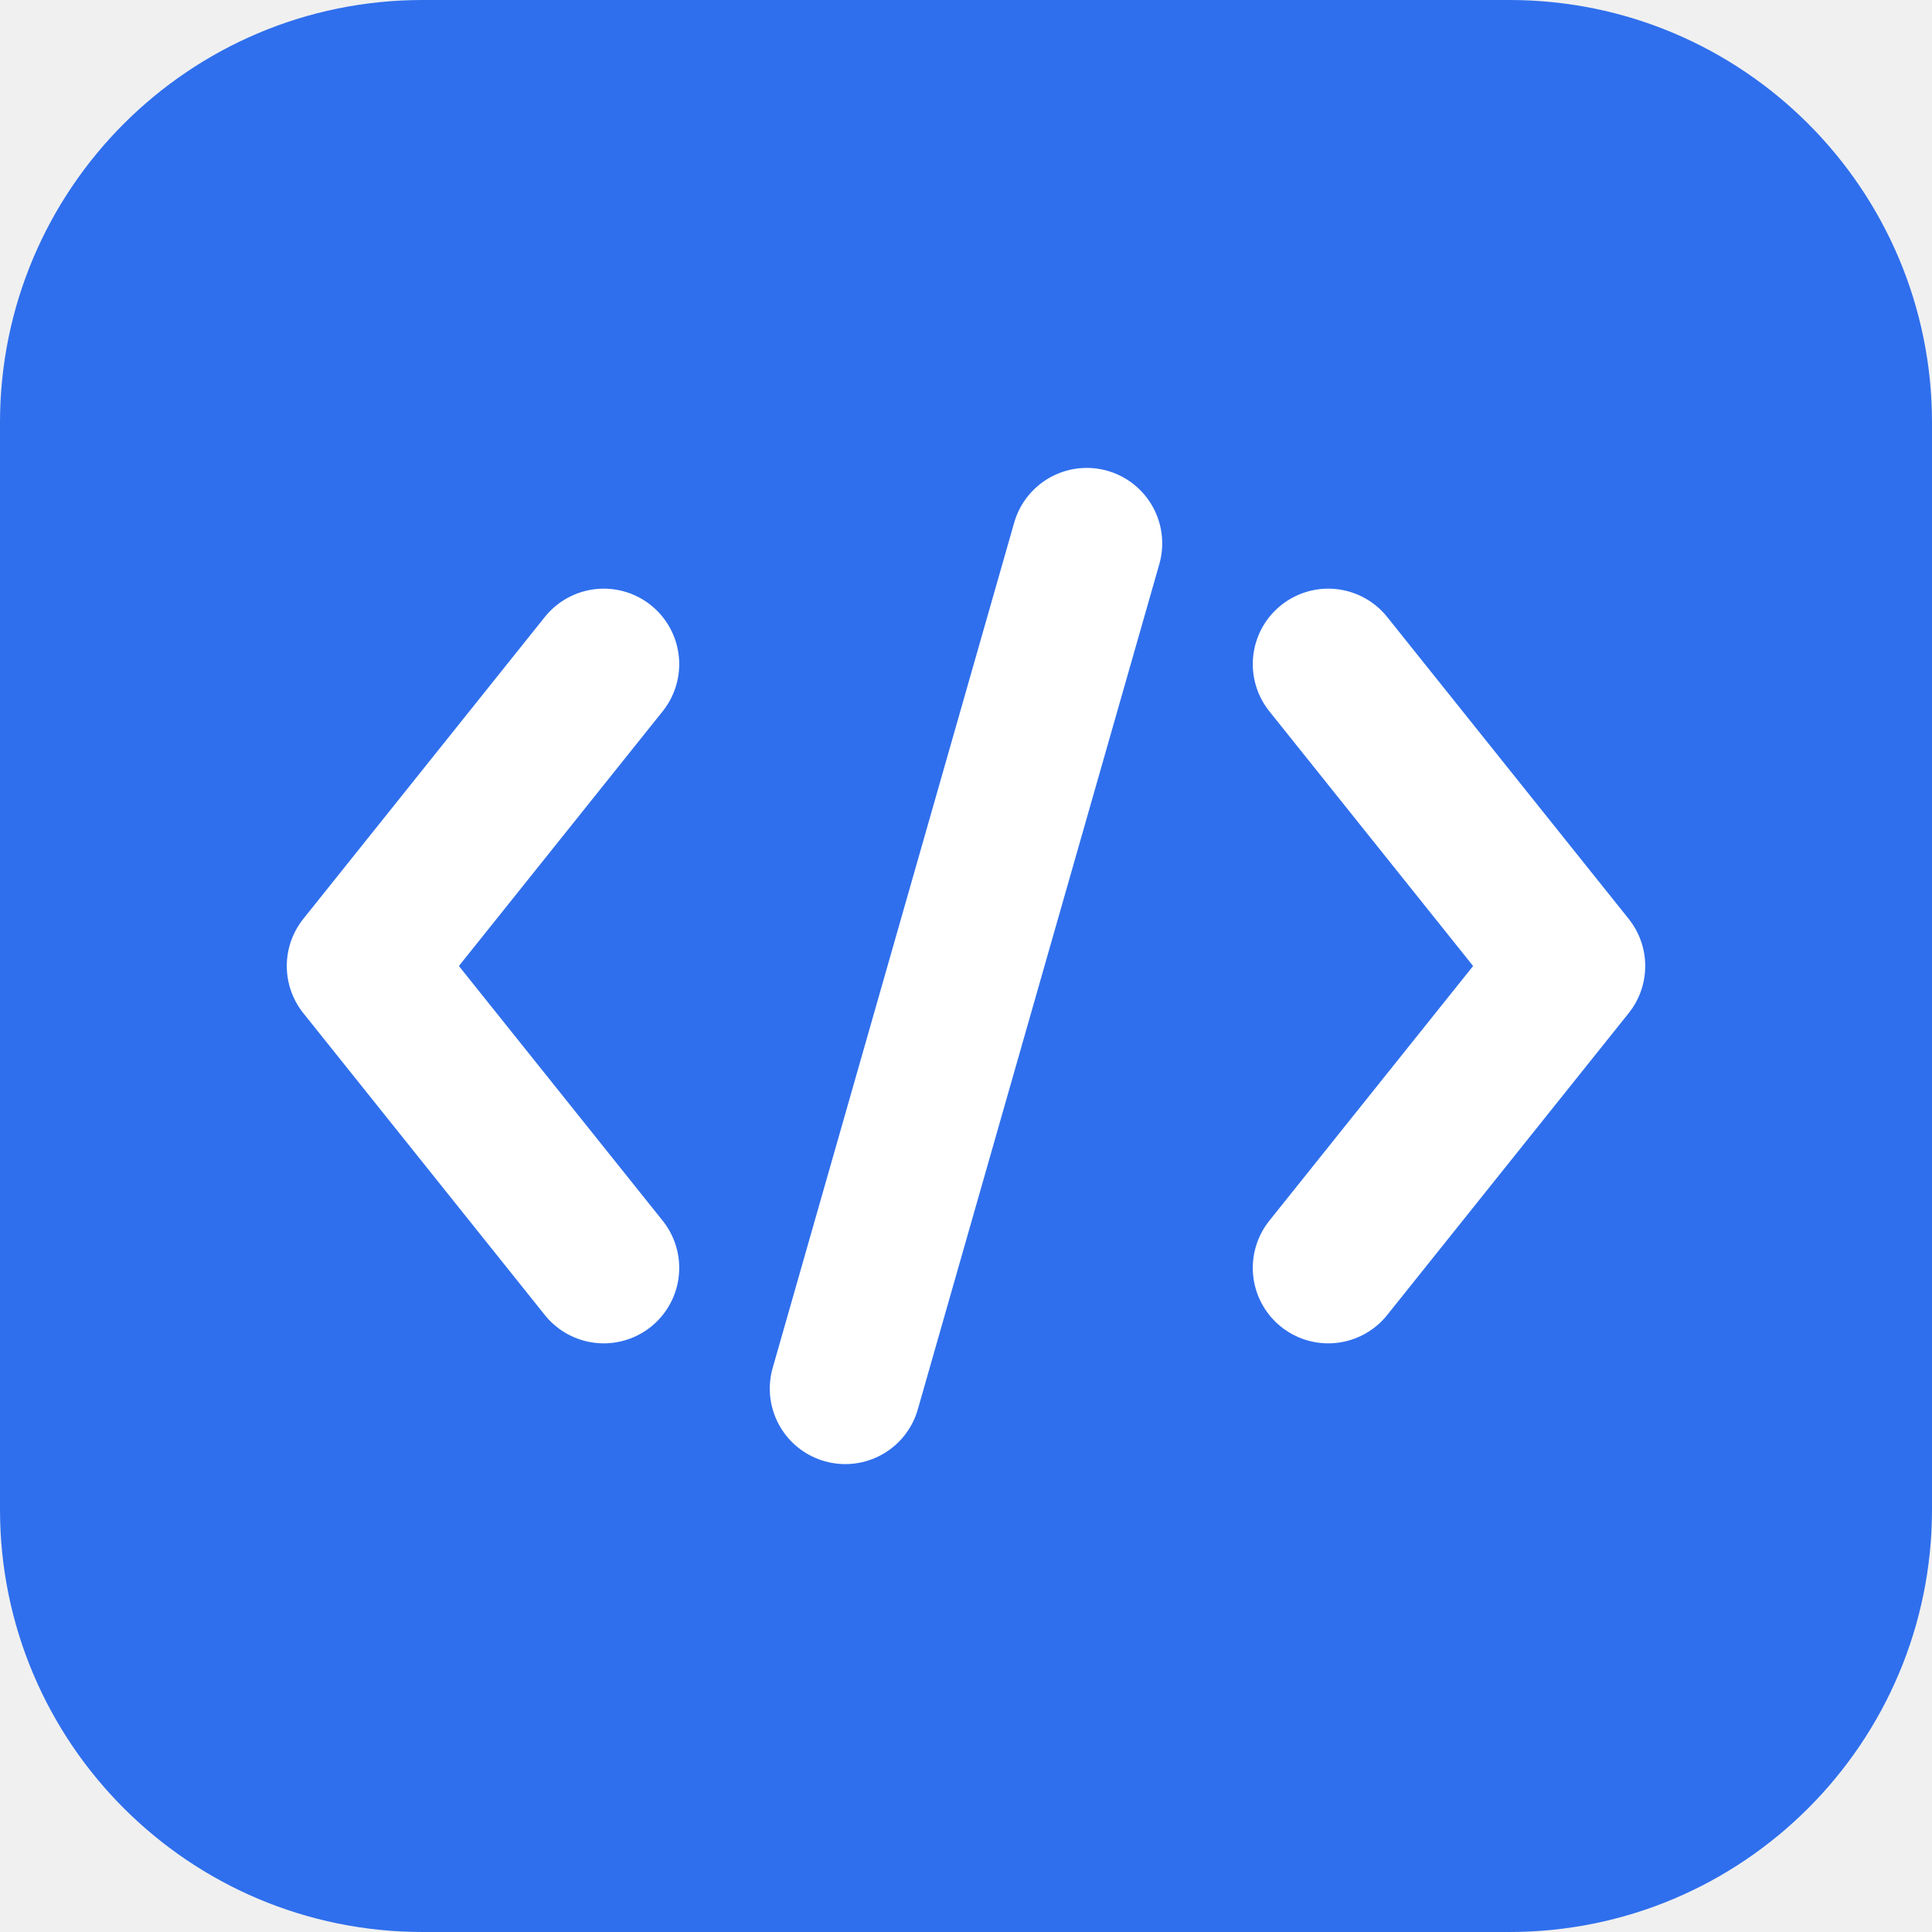
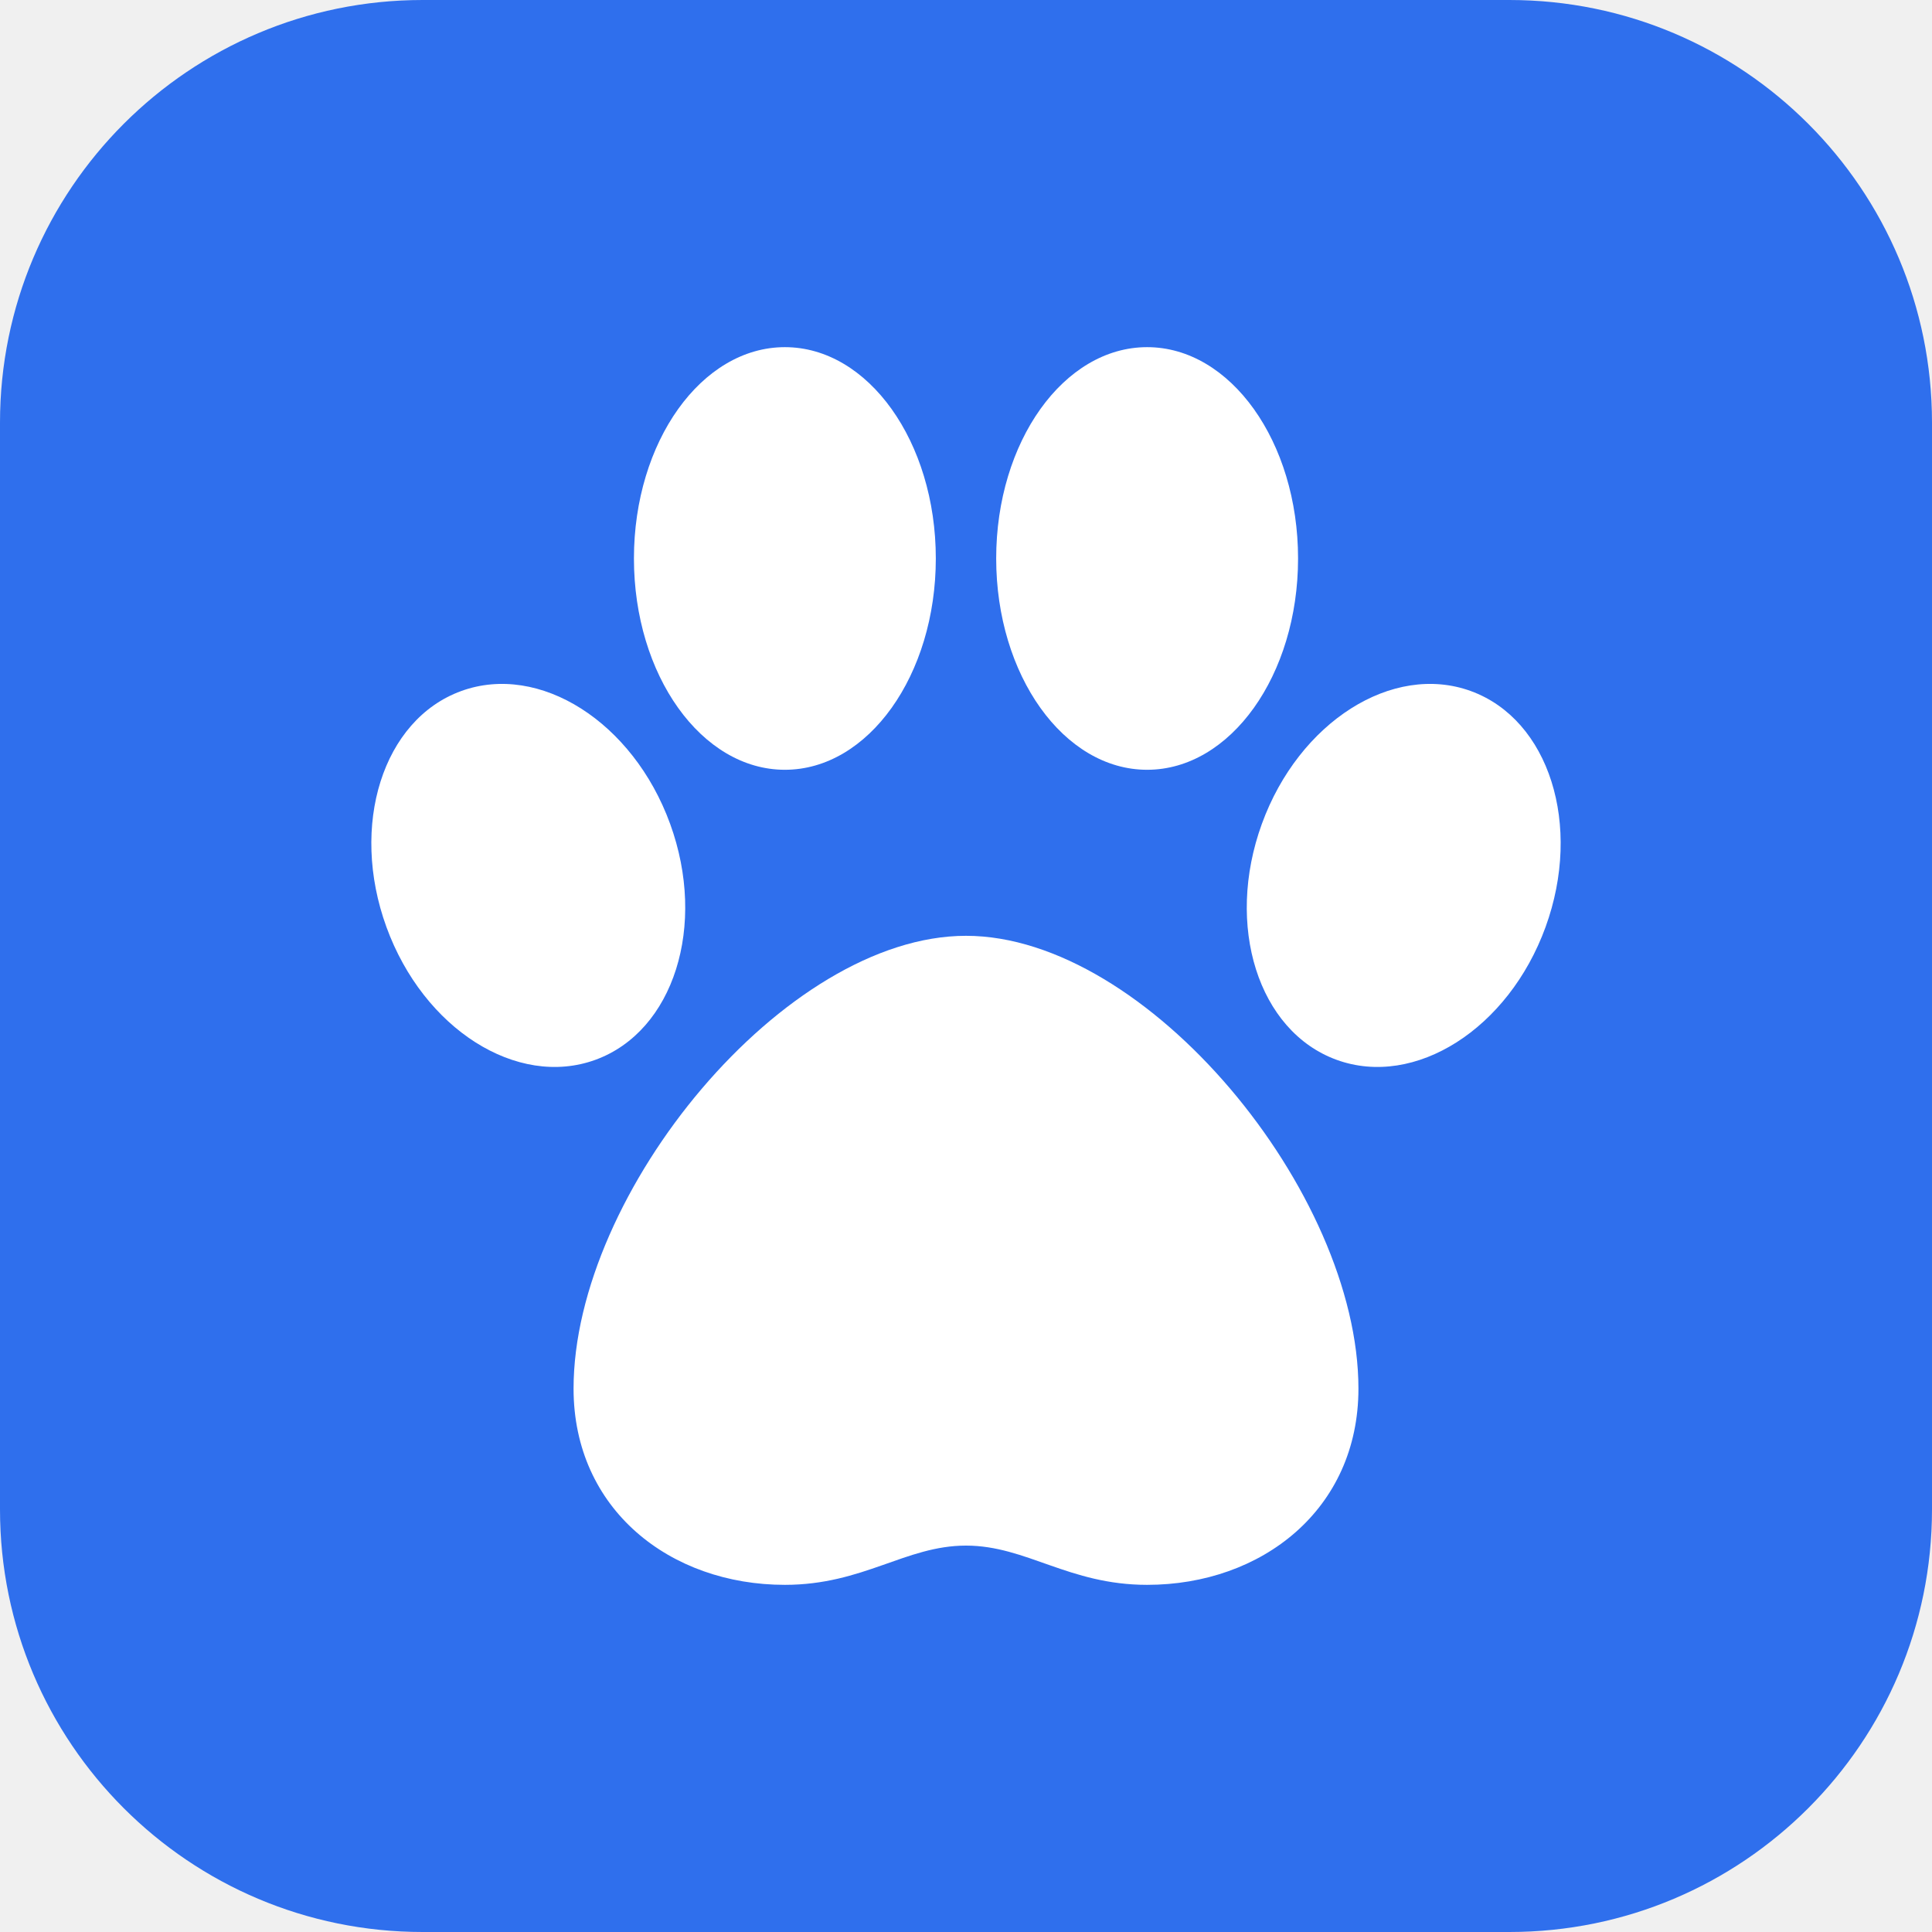
<svg xmlns="http://www.w3.org/2000/svg" viewBox="0 0 64 64">
  <rect width="64" height="64" rx="14" fill="#2f6fed" />
-   <path d="M20 22l-8 10 8 10M44 22l8 10-8 10M36 18l-8 28" stroke="#fff" stroke-width="5" fill="none" stroke-linecap="round" stroke-linejoin="round" />
+   <g fill="#fff">
+     <ellipse cx="17.5" cy="29" rx="5" ry="6.5" transform="rotate(-20 17.5 29)" />
+     <ellipse cx="26" cy="18.5" rx="5" ry="7" />
+     <ellipse cx="38" cy="18.5" rx="5" ry="7" />
+     <ellipse cx="46.5" cy="29" rx="5" ry="6.5" transform="rotate(20 46.5 29)" />
+     <path d="M32 31c-6 0-13 8.5-13 15 0 4 3.2 6.5 7 6.5 2.6 0 4-1.3 6-1.3s3.4 1.3 6 1.3c3.8 0 7-2.5 7-6.5 0-6.5-7-15-13-15z" />
+   </g>
</svg>
